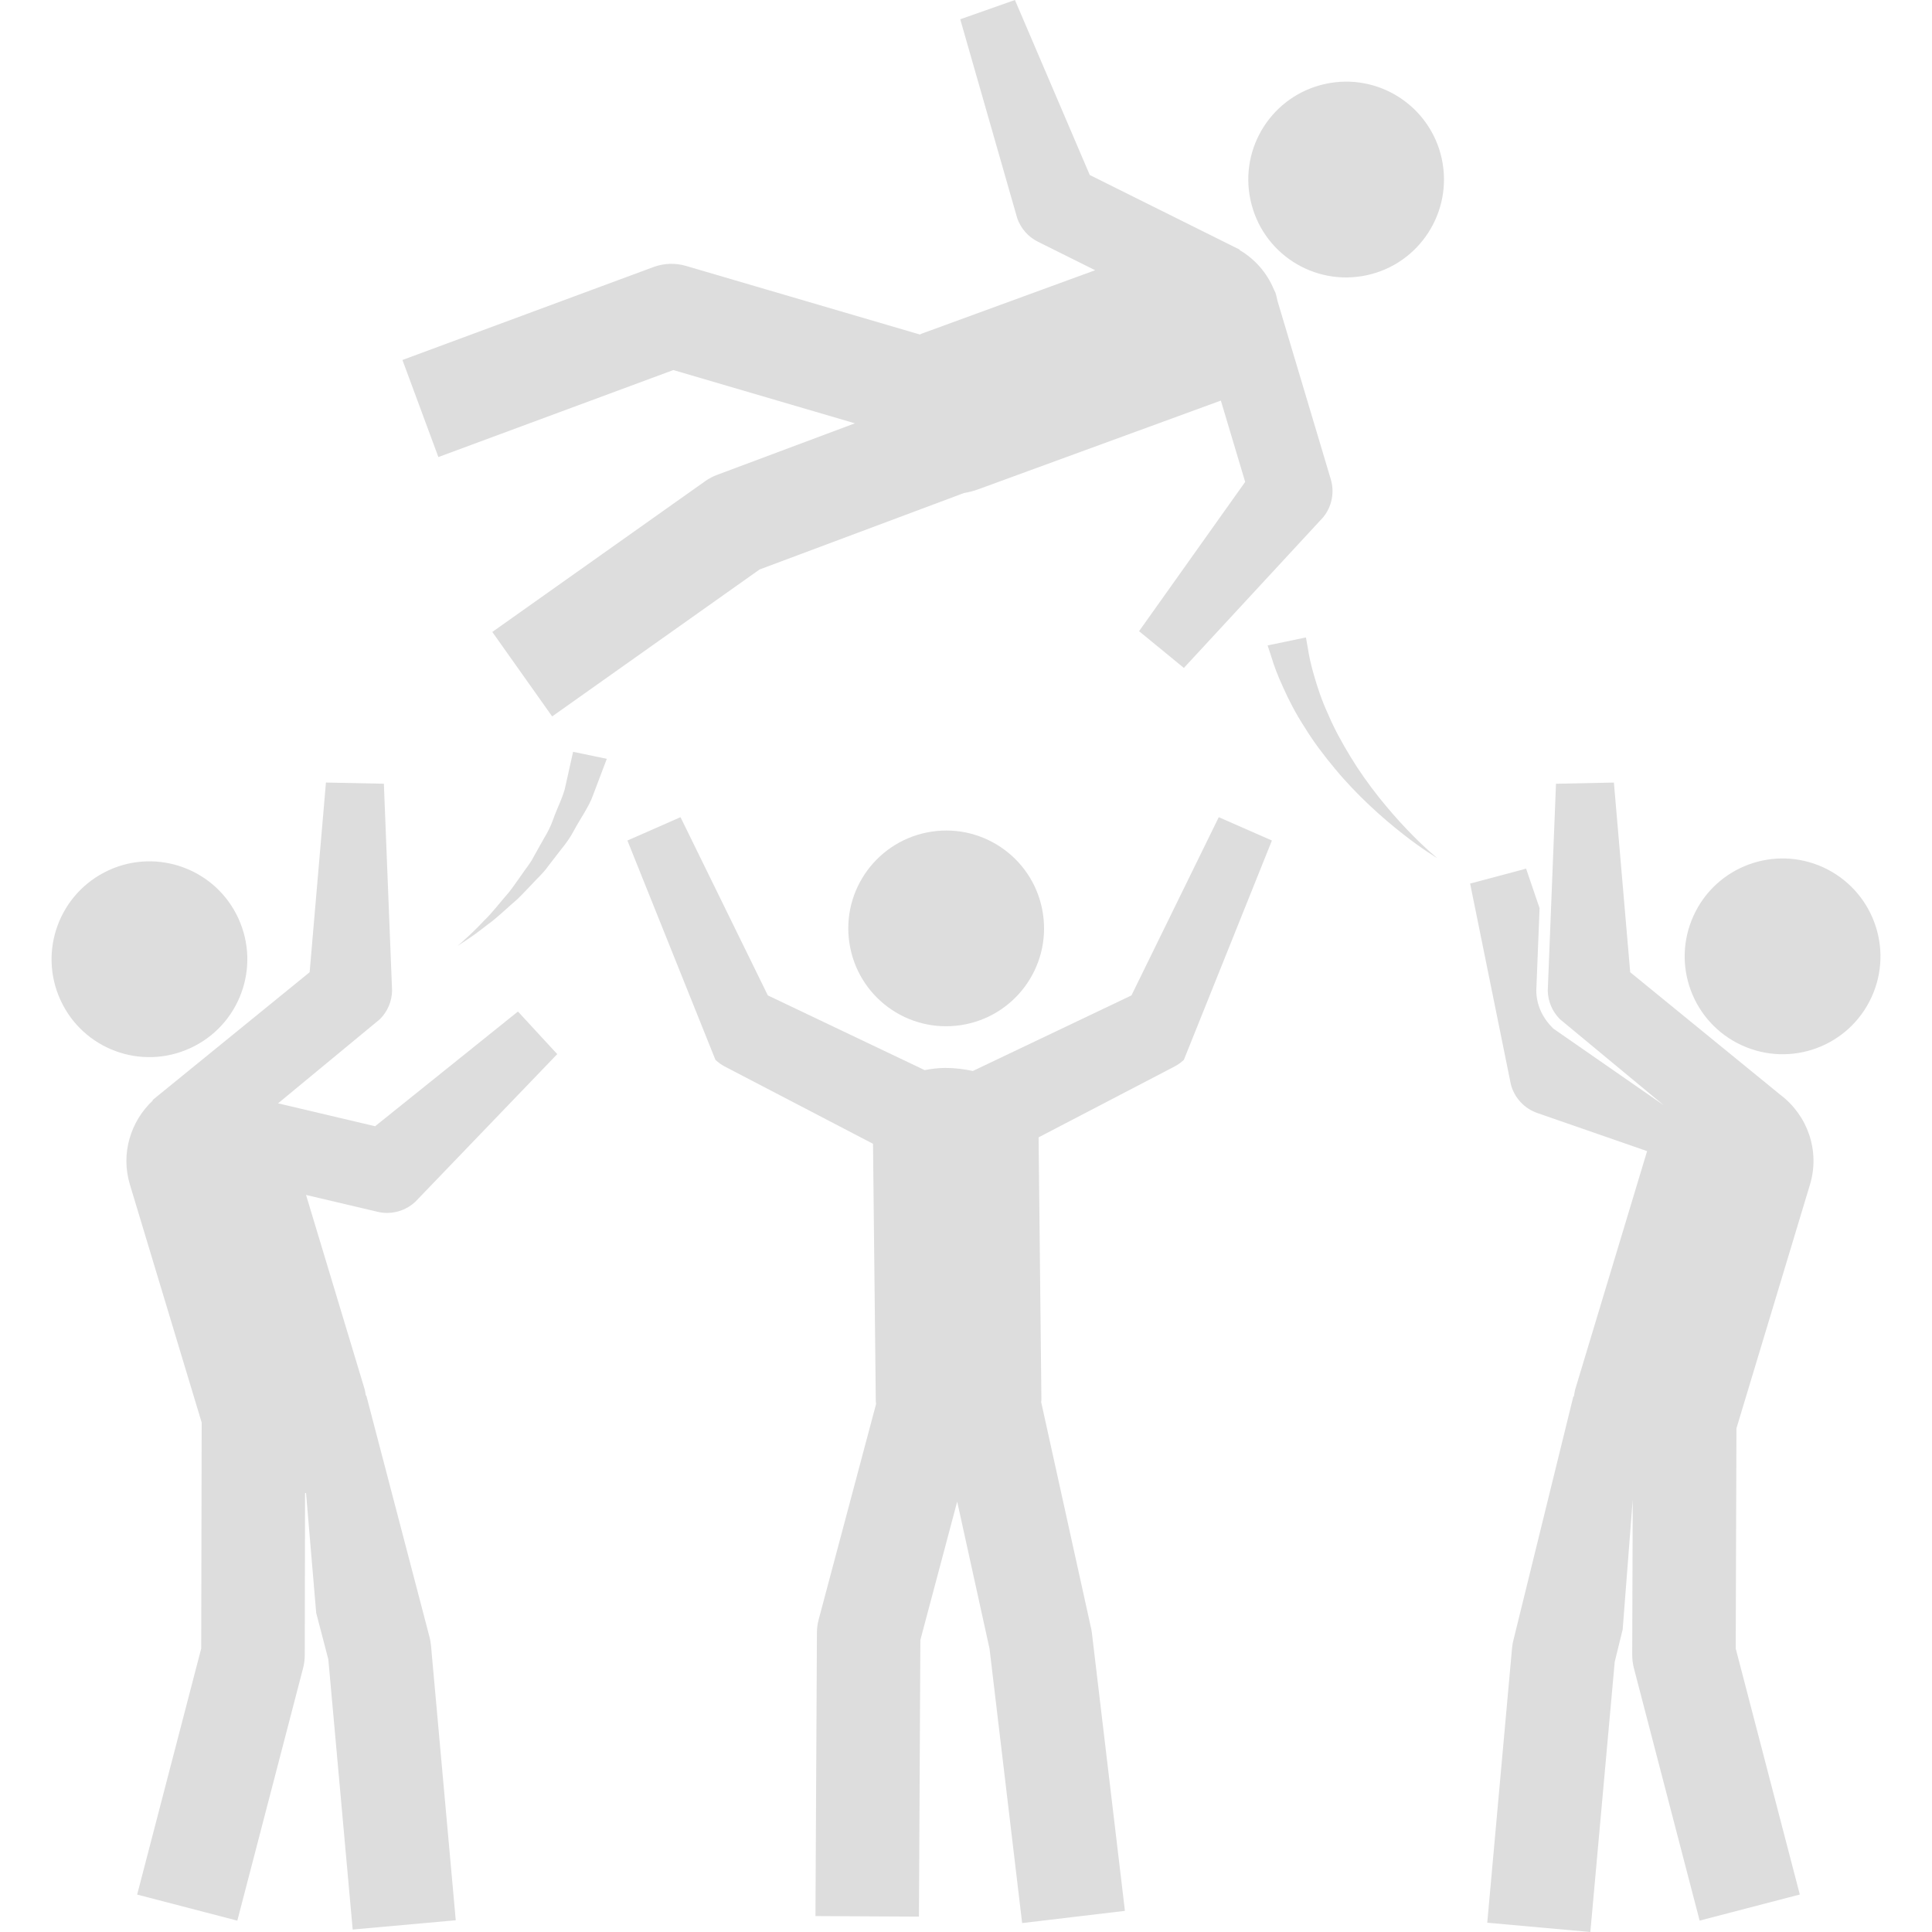
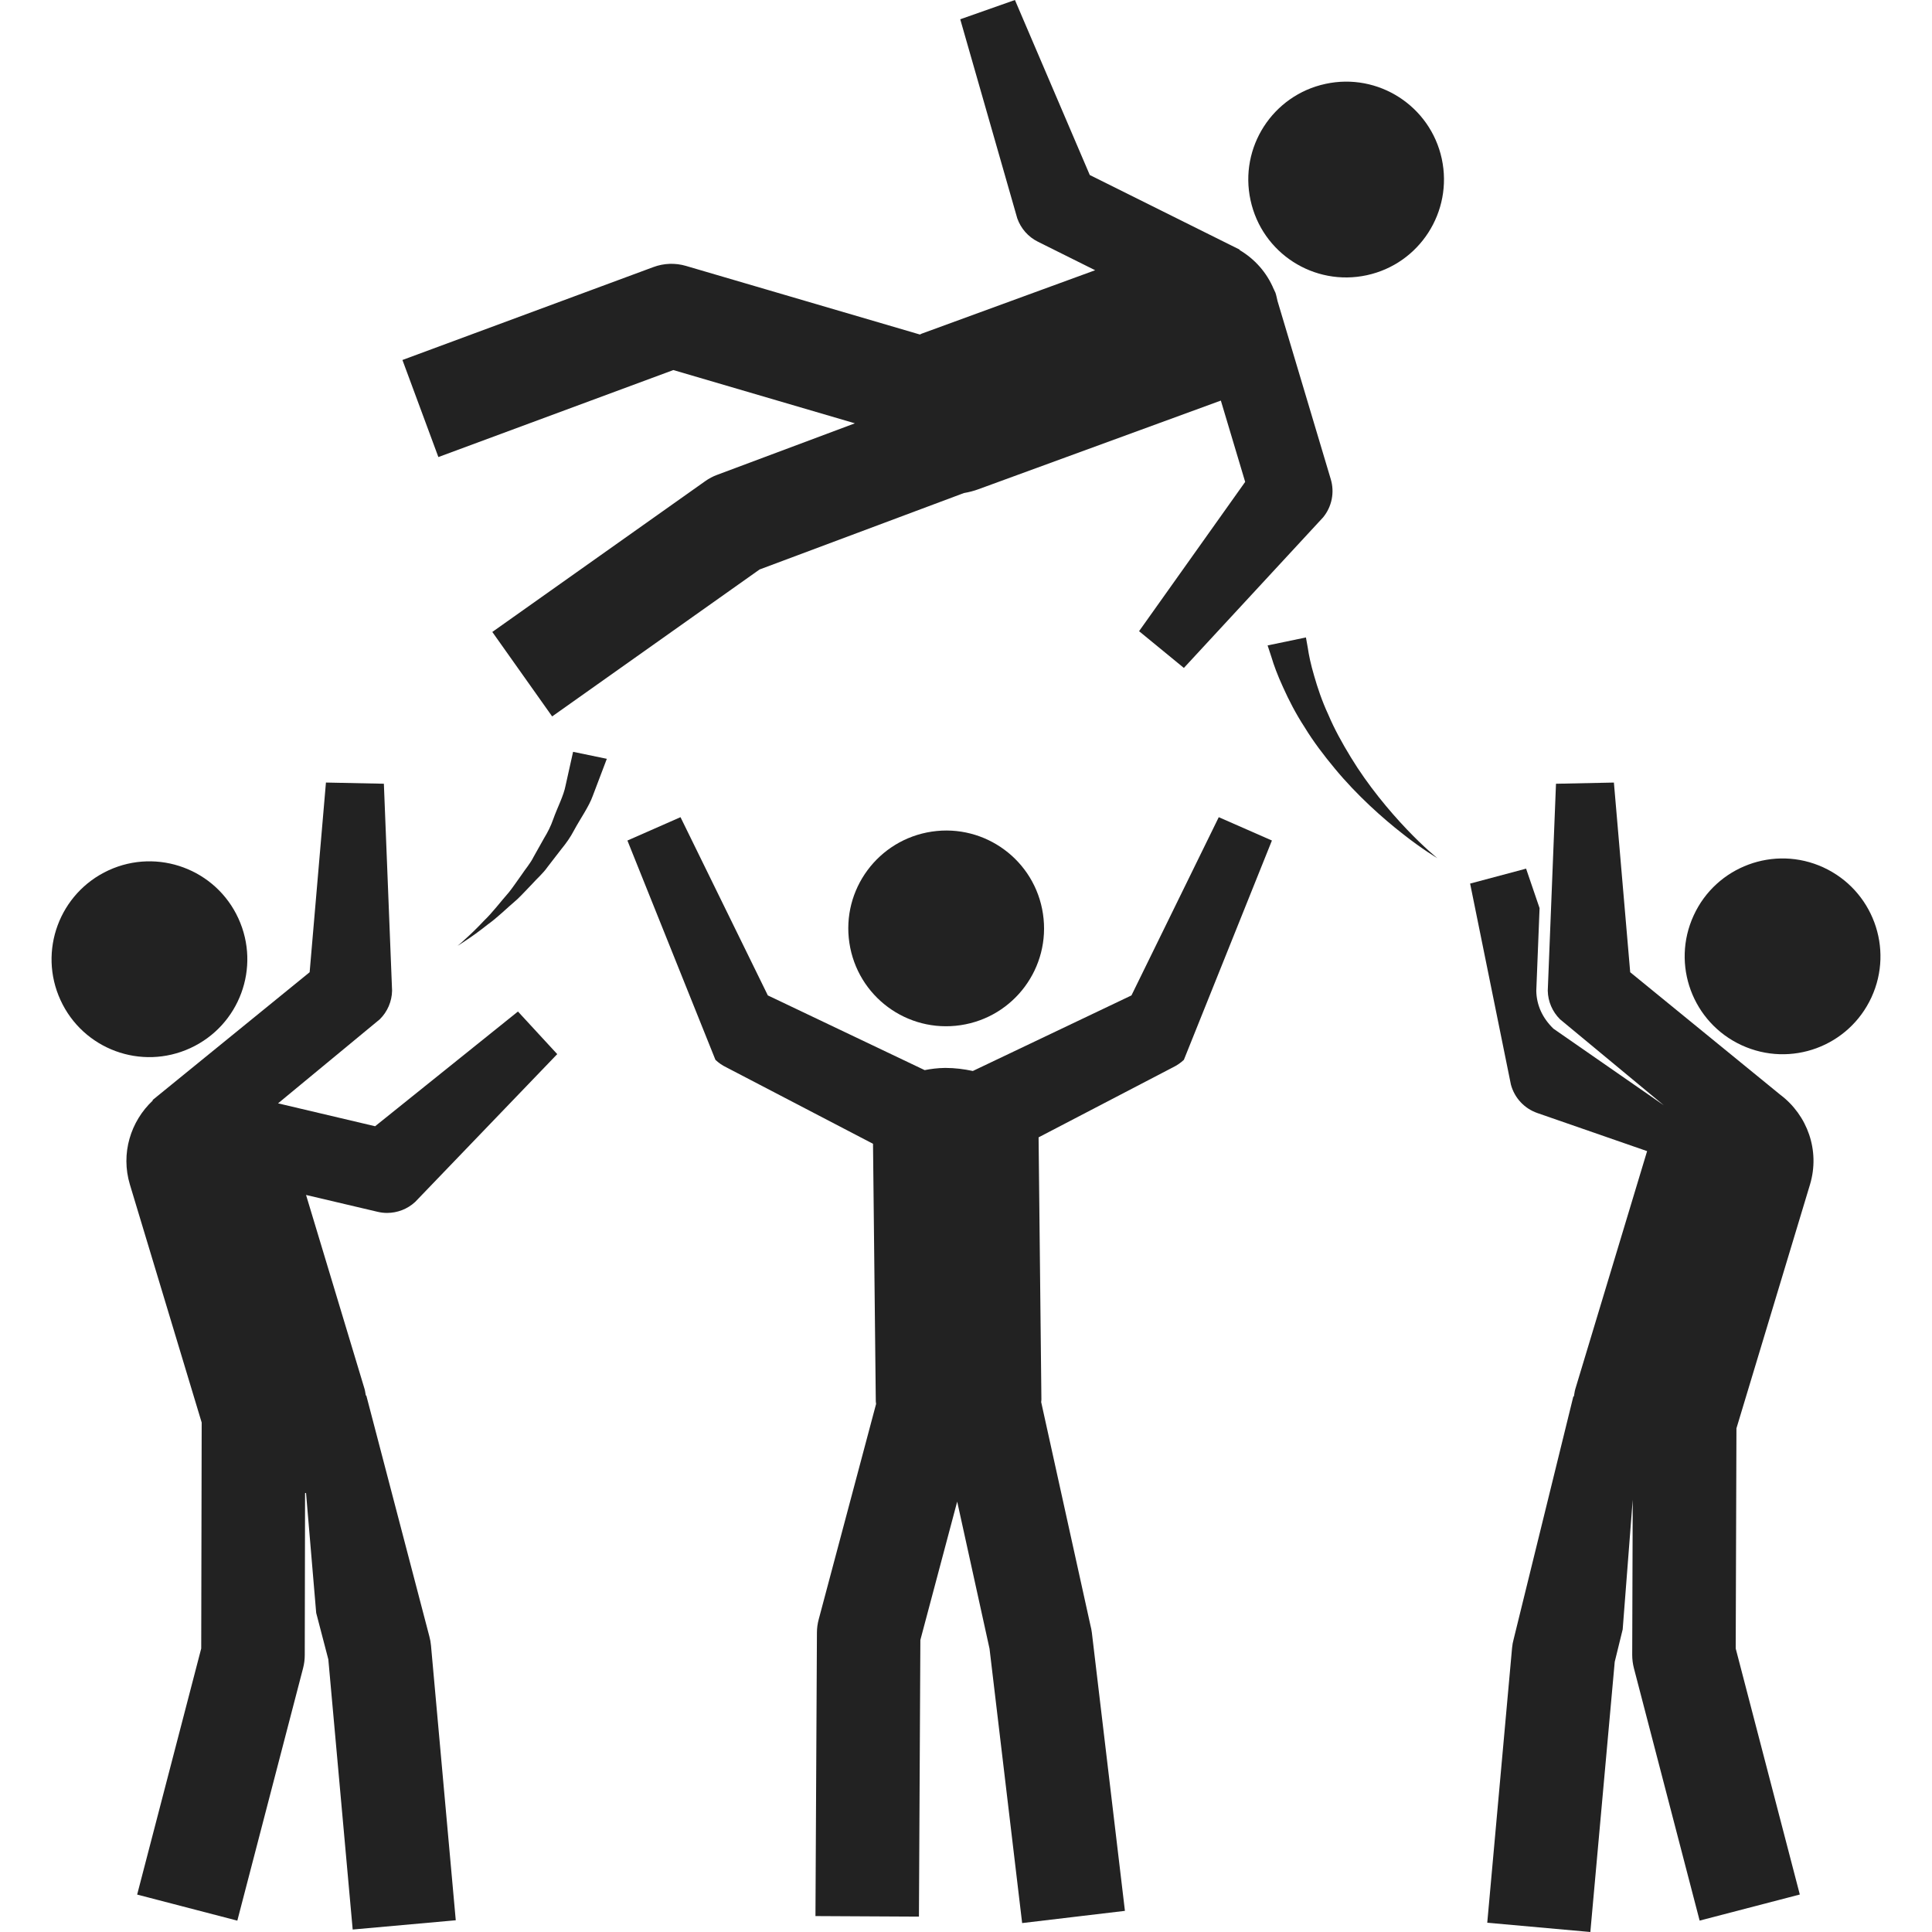
- <svg xmlns="http://www.w3.org/2000/svg" version="1.1" id="Capa_1" x="0px" y="0px" width="100px" height="100px" viewBox="0 0 100 100" fill="#ddd" enable-background="new 0 0 100 100" xml:space="preserve">
+ <svg xmlns="http://www.w3.org/2000/svg" version="1.1" id="Capa_1" x="0px" y="0px" width="100px" height="100px" viewBox="0 0 100 100" fill="#222" enable-background="new 0 0 100 100" xml:space="preserve">
  <g id="Capa_33" display="none">
</g>
  <g id="Capa_35">
    <g>
      <g>
        <path d="M74.626,8.218c-0.592-2.733-3.29-4.471-6.022-3.876c-2.734,0.591-4.47,3.286-3.877,6.019     c0.59,2.741,3.282,4.475,6.019,3.884C73.477,13.655,75.215,10.961,74.626,8.218z" />
        <path d="M66.124,15.579c-0.037-0.147-0.06-0.294-0.112-0.44c-0.015-0.036-0.035-0.066-0.051-0.103l-0.016-0.051l-0.008,0.002     c-0.367-0.893-1.004-1.589-1.781-2.048l0.009-0.019l-0.254-0.127c-0.065-0.032-0.128-0.066-0.194-0.096l-7.31-3.638L52.533,0     l-2.831,0.998l2.952,10.305c0.186,0.525,0.566,0.958,1.064,1.206l2.967,1.478l-8.979,3.283c-0.032,0.013-0.059,0.032-0.092,0.045     l-12.106-3.551c-0.554-0.163-1.144-0.142-1.684,0.058L20.83,18.633l1.86,5.024l12.162-4.503l9.397,2.757l-7.135,2.669     c-0.217,0.08-0.421,0.189-0.61,0.323L25.482,32.71l3.097,4.372l10.737-7.606l10.576-3.956c0.254-0.043,0.507-0.107,0.758-0.2     l12.541-4.586l1.259,4.209l-5.492,7.727l2.319,1.902l7.209-7.796c0.451-0.551,0.599-1.29,0.395-1.97L66.124,15.579z" />
      </g>
      <g>
        <path d="M43.964,48.806c0.416,2.766,2.988,4.672,5.762,4.256c2.766-0.416,4.672-2.99,4.258-5.758     c-0.41-2.765-2.99-4.674-5.755-4.26C45.455,43.461,43.548,46.04,43.964,48.806" />
        <path d="M63.083,42.297l-4.519,9.225l-8.21,3.912c-0.461-0.098-0.933-0.158-1.407-0.158c-0.017,0-0.031,0-0.048,0     c-0.375,0.005-0.714,0.05-1.038,0.113l-8.118-3.867l-4.52-9.225l-2.748,1.209l4.556,11.352c0.167,0.156,0.355,0.287,0.56,0.385     l7.596,3.959l0.144,13.332c0.001,0.047,0.013,0.088,0.015,0.135L42.38,83.805c-0.063,0.228-0.095,0.461-0.096,0.697     l-0.076,14.674l5.356,0.028l0.074-14.319l1.906-7.162l1.674,7.613l1.688,14.202l5.32-0.632l-1.711-14.397     c-0.017-0.132-0.041-0.26-0.076-0.388L53.891,72.57c0.002-0.045,0.014-0.086,0.012-0.131l-0.146-13.57l6.961-3.627     c0.204-0.098,0.393-0.229,0.559-0.385l4.557-11.352L63.083,42.297z" />
      </g>
      <g>
        <path d="M9.85,54.251c2.542-1.17,3.657-4.171,2.488-6.716c-1.164-2.541-4.174-3.657-6.714-2.49     c-2.548,1.174-3.66,4.181-2.491,6.723C4.301,54.311,7.304,55.422,9.85,54.251z" />
        <path d="M22.224,84.702l-3.265-12.474l-0.023,0.008c-0.024-0.114-0.033-0.229-0.066-0.342l-3.029-10.043l3.701,0.871     c0.163,0.039,0.327,0.059,0.491,0.059c0.532,0,1.052-0.197,1.453-0.566l7.356-7.654l-2.033-2.205l-7.393,5.938l-5.024-1.185     l5.268-4.353c0.396-0.392,0.624-0.924,0.634-1.479l-0.425-10.711l-2.998-0.062l-0.844,9.818l-7.906,6.434     c-0.018,0.016-0.036,0.03-0.054,0.044l-0.171,0.14l0.016,0.019c-1.152,1.078-1.674,2.745-1.188,4.356l3.715,12.316l-0.024,11.694     L7.099,98.063l5.185,1.349l3.404-13.071c0.058-0.223,0.087-0.453,0.086-0.683l0.016-8.373c0.017-0.004,0.034-0.007,0.05-0.011     l0.526,6.209l0.628,2.406l1.261,13.983l5.335-0.479l-1.282-14.222C22.294,85.011,22.265,84.855,22.224,84.702z" />
      </g>
      <path d="M23.684,48.955c0,0,0.153-0.117,0.397-0.348c0.252-0.222,0.596-0.552,0.989-0.97c0.414-0.395,0.816-0.933,1.282-1.465    c0.221-0.279,0.423-0.586,0.641-0.886c0.204-0.31,0.456-0.592,0.623-0.93c0.184-0.327,0.366-0.653,0.546-0.973    c0.191-0.312,0.352-0.633,0.465-0.961c0.233-0.653,0.543-1.219,0.646-1.757c0.234-1.052,0.39-1.751,0.39-1.751l1.746,0.362    c0,0-0.291,0.767-0.726,1.914c-0.205,0.572-0.628,1.151-0.982,1.807c-0.173,0.332-0.395,0.647-0.644,0.95    c-0.238,0.308-0.478,0.62-0.72,0.932c-0.224,0.323-0.529,0.581-0.785,0.867c-0.27,0.275-0.52,0.558-0.786,0.807    c-0.556,0.476-1.035,0.953-1.511,1.291c-0.453,0.36-0.845,0.641-1.128,0.824C23.852,48.86,23.684,48.955,23.684,48.955z" />
      <path d="M74.398,44.419c0,0-0.758-0.443-1.795-1.26c-1.039-0.812-2.367-1.992-3.51-3.375c-0.572-0.688-1.119-1.407-1.562-2.136    c-0.466-0.713-0.83-1.431-1.113-2.061c-0.291-0.629-0.491-1.176-0.606-1.568c-0.129-0.389-0.201-0.612-0.201-0.612l1.984-0.413    c0,0,0.036,0.199,0.098,0.549c0.05,0.354,0.154,0.854,0.33,1.448c0.17,0.593,0.399,1.289,0.731,2.001    c0.306,0.726,0.716,1.471,1.16,2.197c0.885,1.46,2.002,2.793,2.899,3.734C73.714,43.871,74.398,44.419,74.398,44.419z" />
      <g>
        <path d="M94.376,44.896c-2.54-1.167-5.55-0.051-6.713,2.49c-1.169,2.544-0.056,5.546,2.487,6.716     c2.547,1.17,5.548,0.059,6.718-2.483C98.037,49.077,96.925,46.07,94.376,44.896z" />
        <path d="M92.15,56.666L92.15,56.666l-7.771-6.343l-0.844-9.818l-2.997,0.062l-0.426,10.712c0.011,0.555,0.238,1.087,0.635,1.479     l5.369,4.449l-5.708-3.961c-0.589-0.569-0.876-1.24-0.89-1.958l0.17-4.283l-0.698-2.045l-2.897,0.773l2.111,10.404     c0.184,0.688,0.695,1.239,1.368,1.473l5.682,1.972l-3.716,12.313c-0.039,0.129-0.048,0.258-0.075,0.389l-0.026-0.008L78.35,84.83     c-0.043,0.152-0.072,0.311-0.086,0.467L76.98,99.52l5.336,0.48l1.262-13.984l0.412-1.679l0.519-6.71l-0.026,8.029     c0,0.229,0.029,0.46,0.086,0.683l3.404,13.071l5.185-1.35L89.84,85.326l0.038-11.396l3.806-12.615     C94.217,59.547,93.545,57.716,92.15,56.666z" />
      </g>
    </g>
  </g>
</svg>
